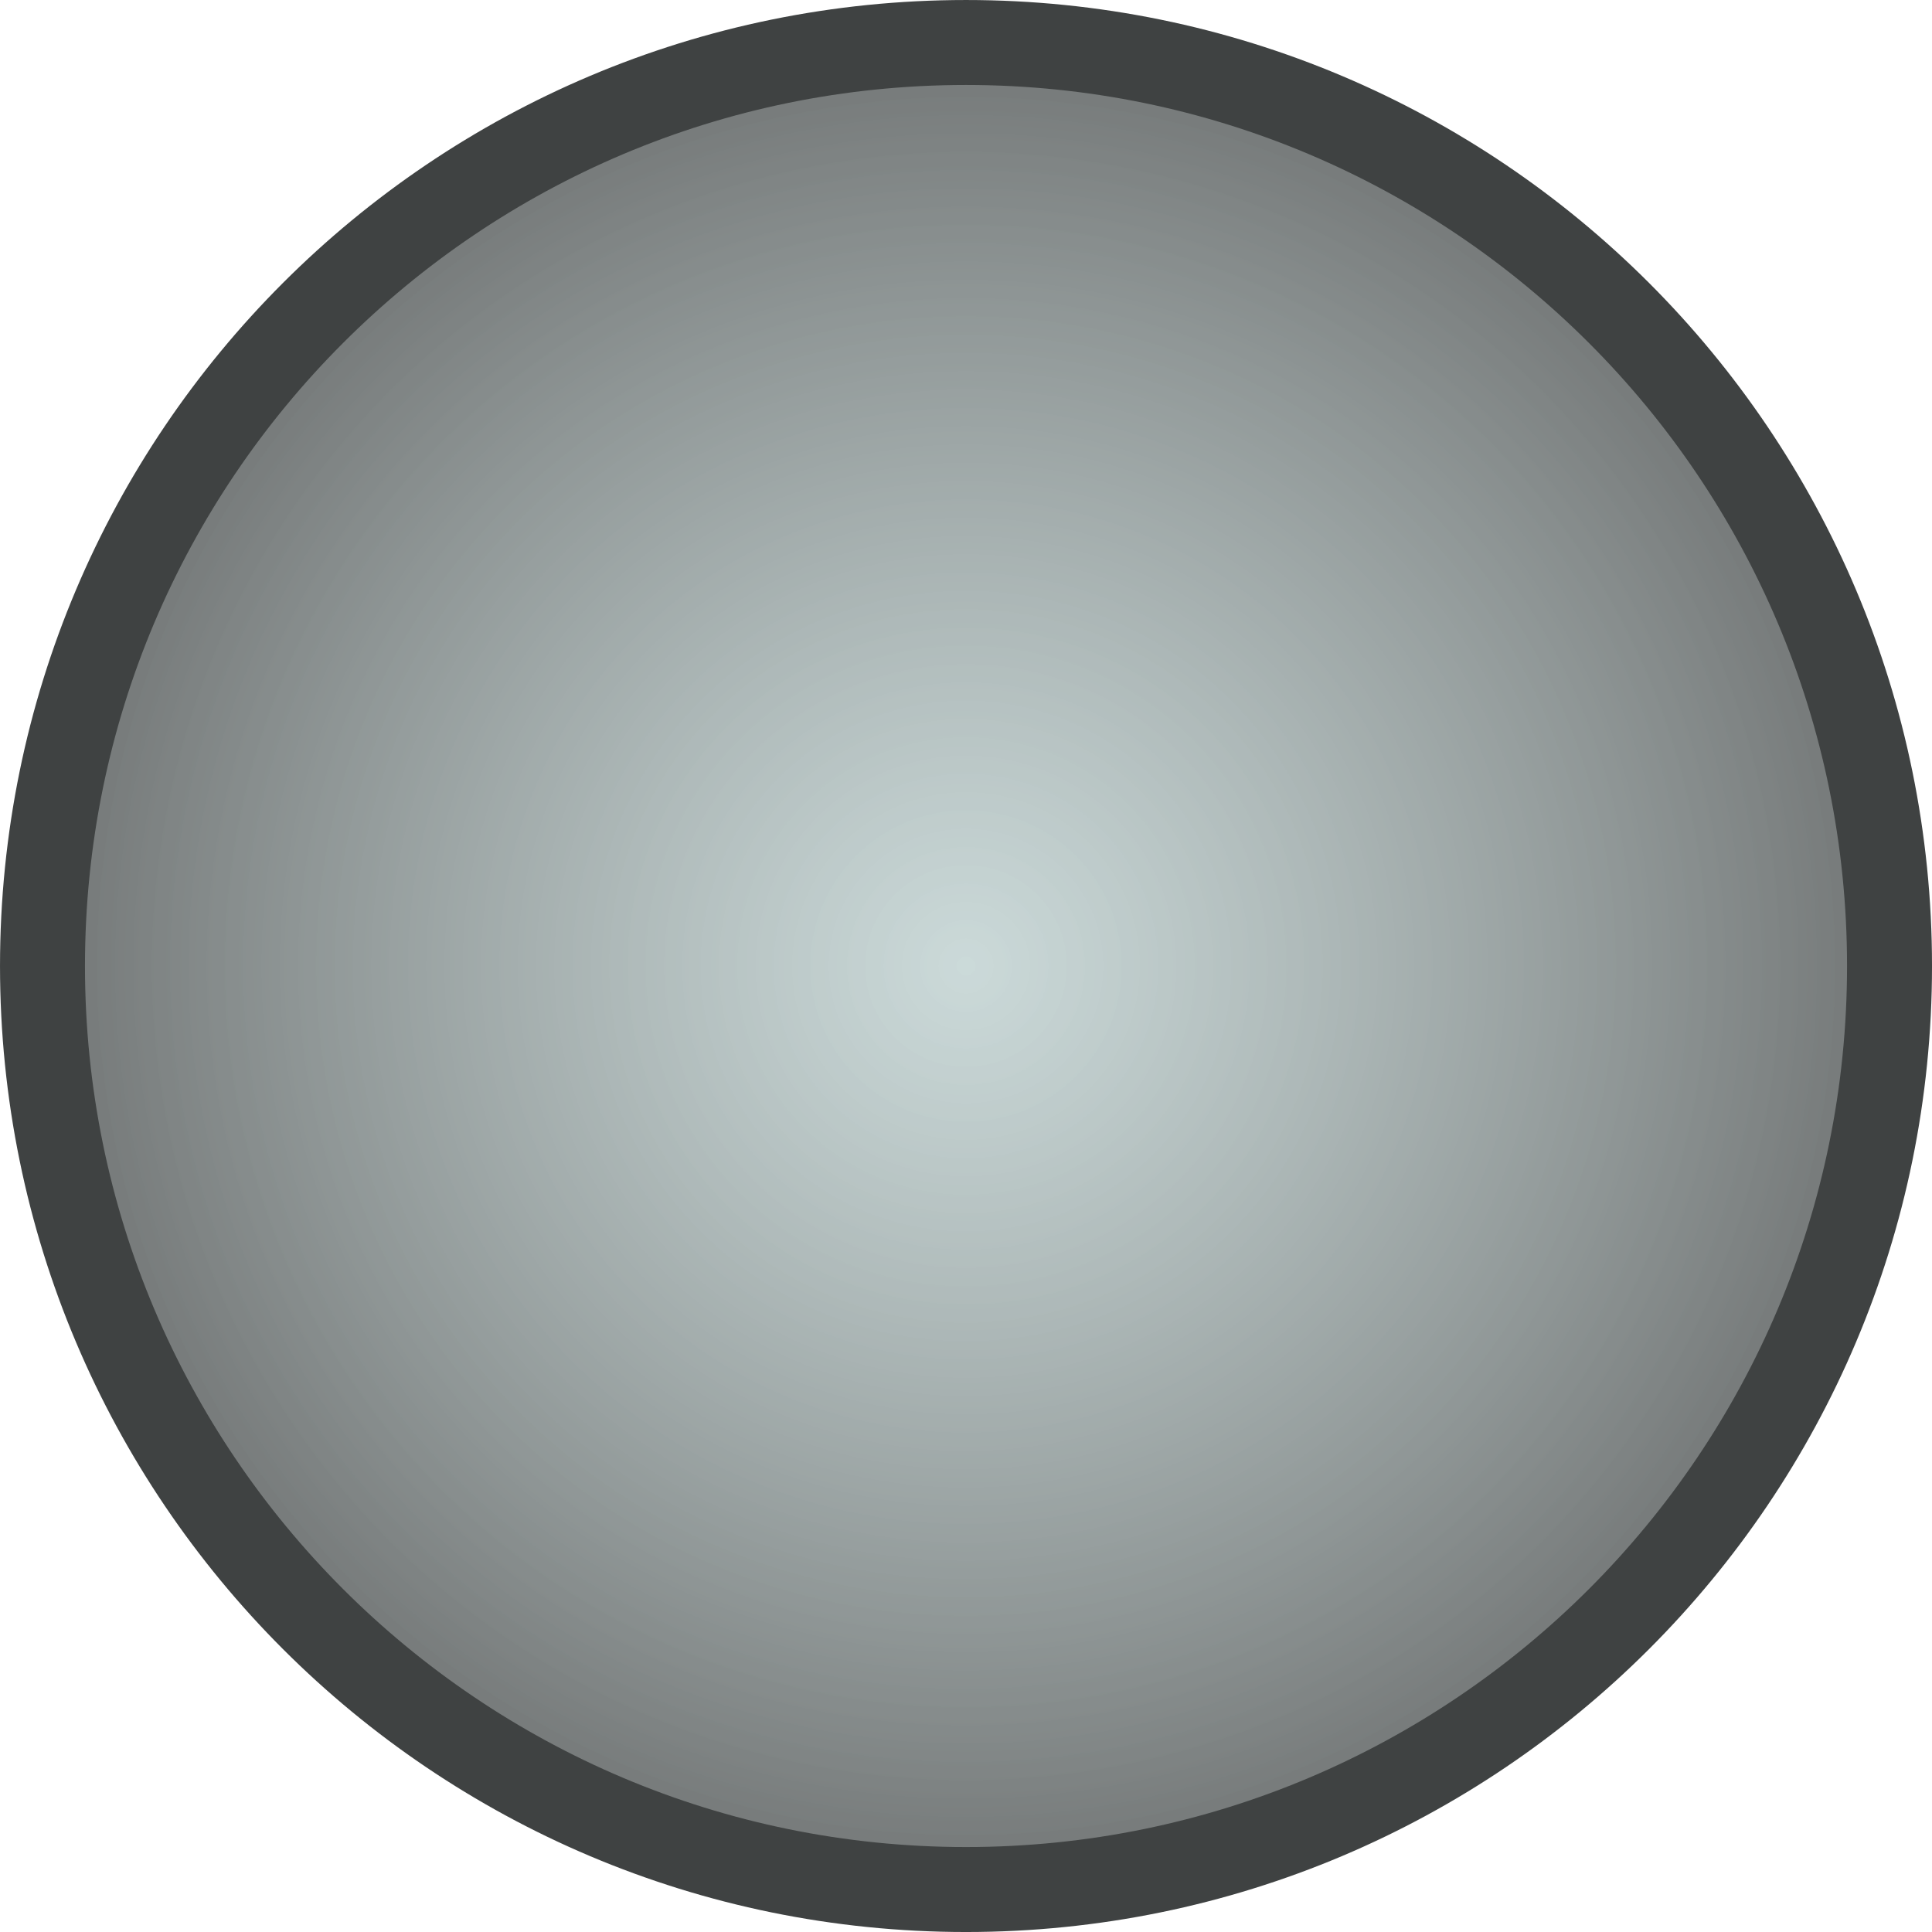
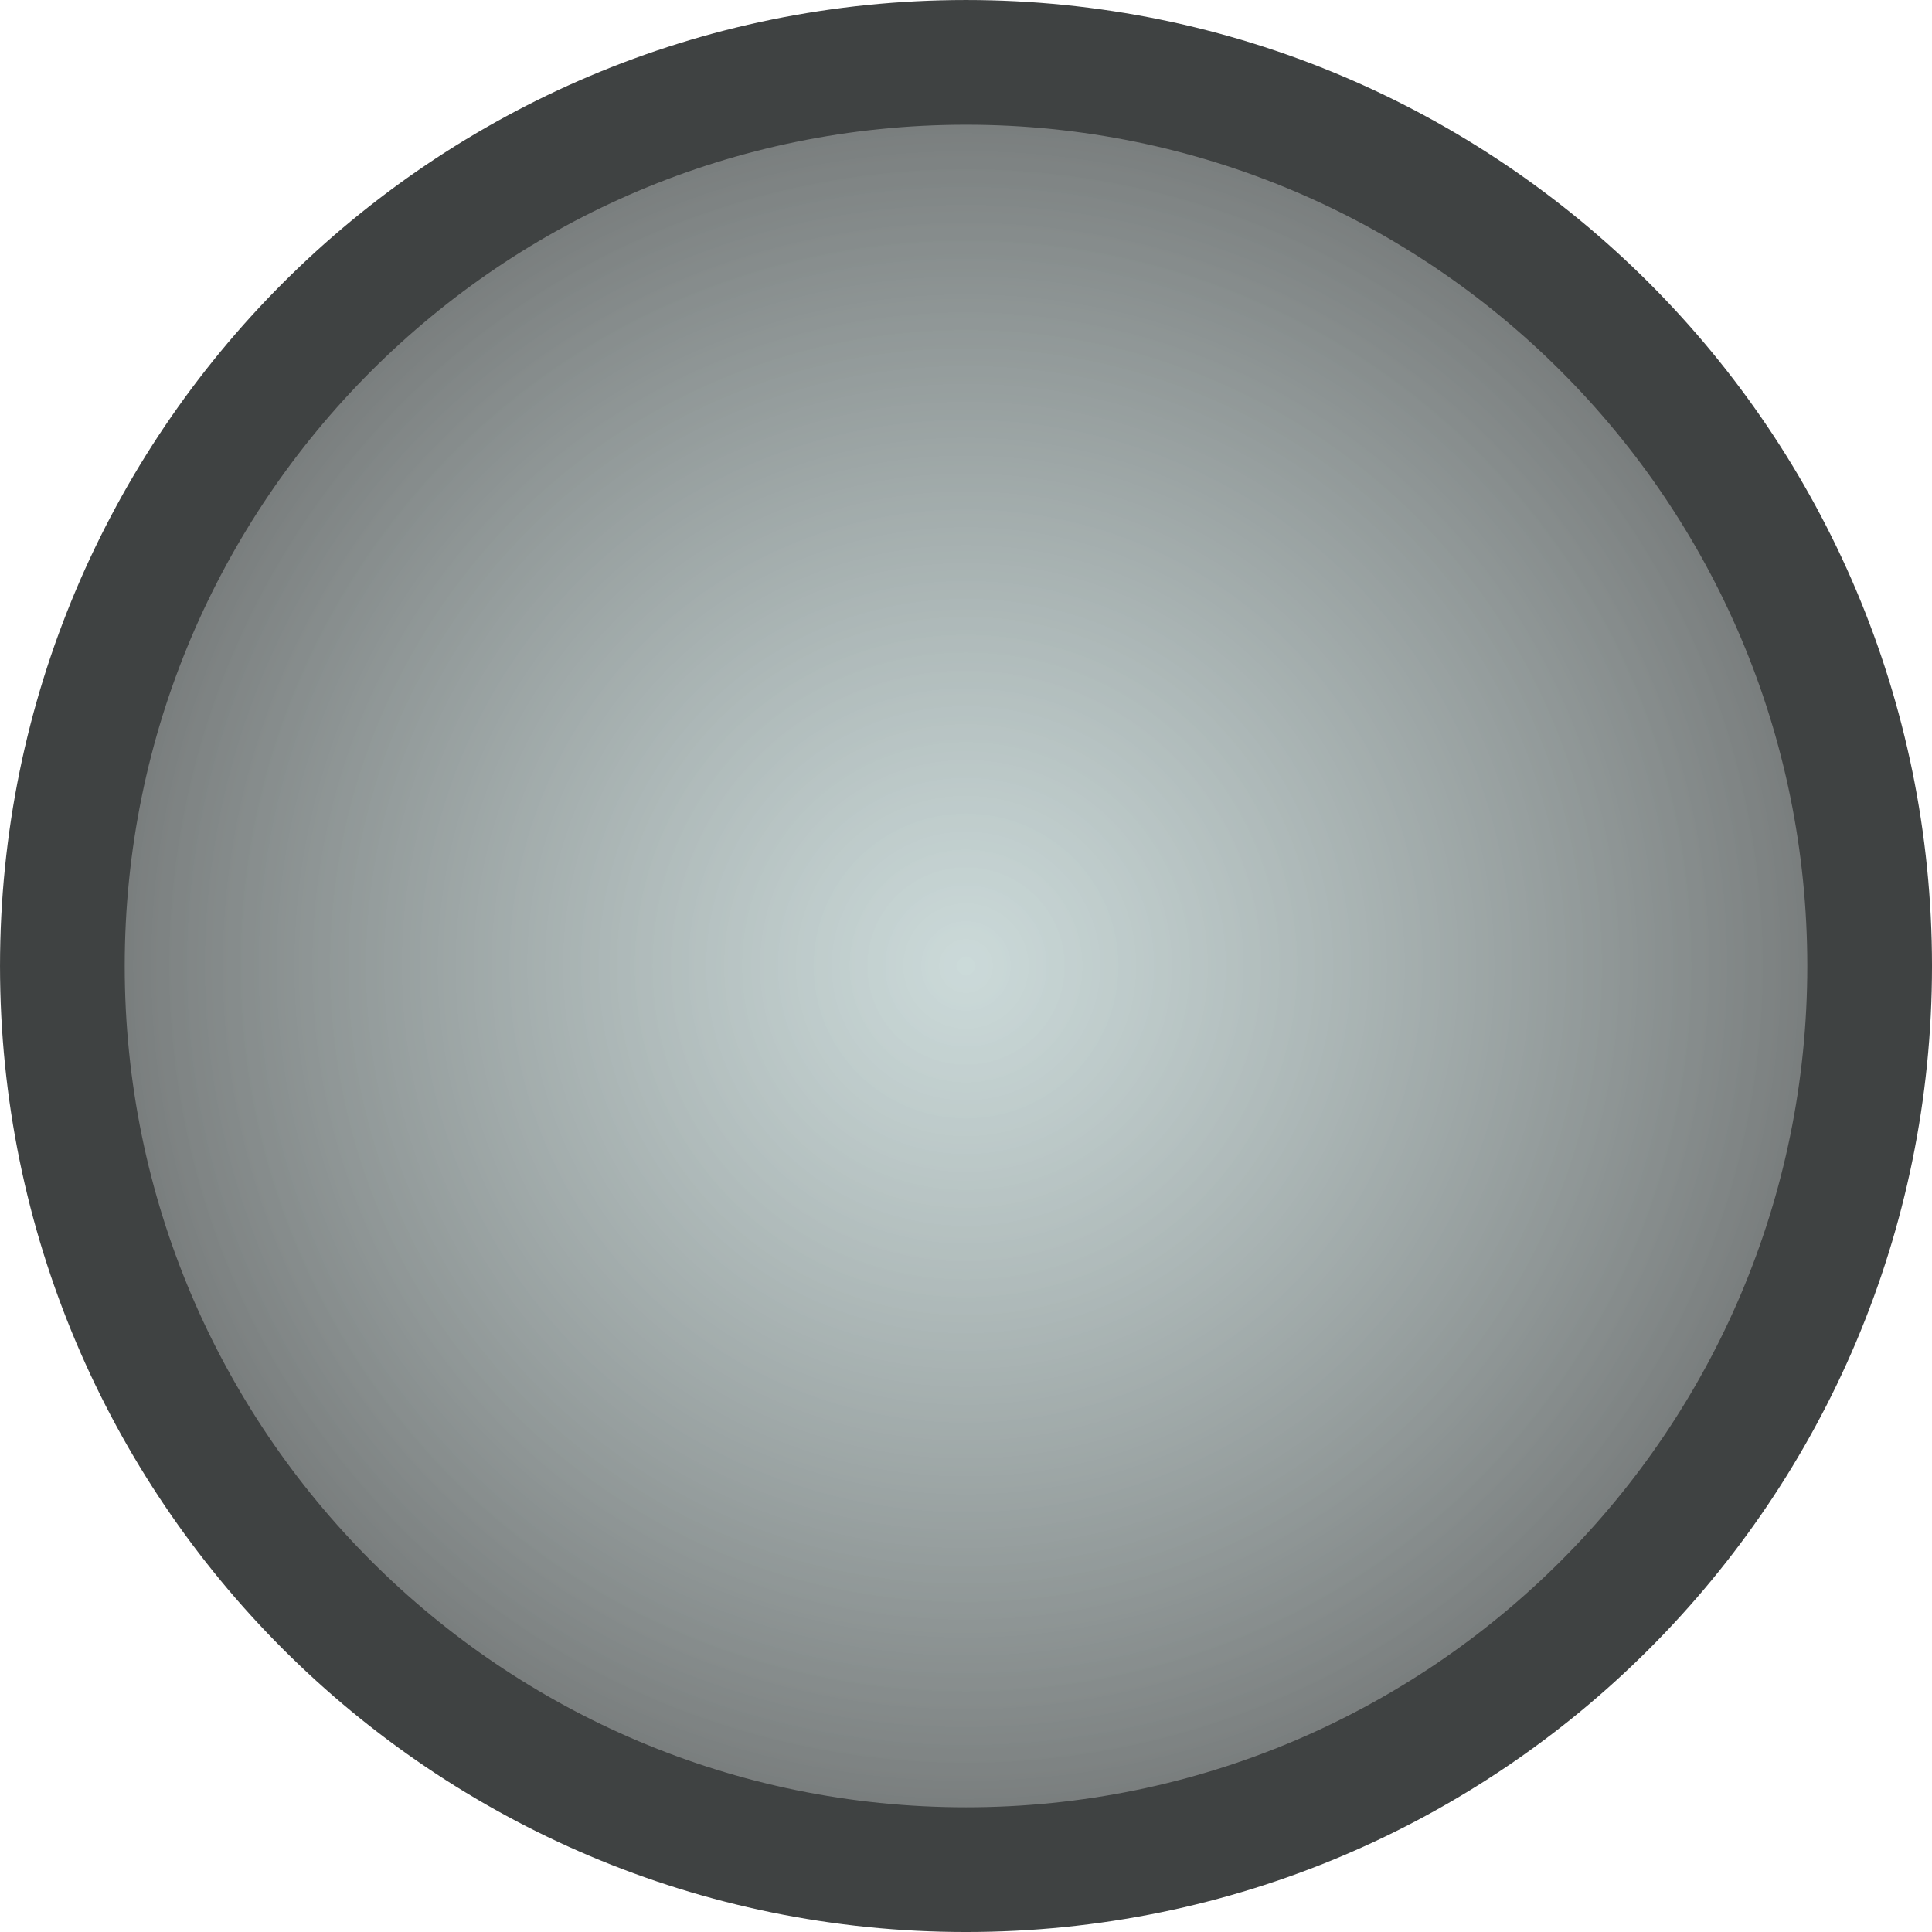
- <svg xmlns="http://www.w3.org/2000/svg" xmlns:xlink="http://www.w3.org/1999/xlink" width="45.476mm" height="45.476mm" viewBox="0 0 45.476 45.476" version="1.1" id="svg1">
+ <svg xmlns="http://www.w3.org/2000/svg" xmlns:xlink="http://www.w3.org/1999/xlink" width="46.476mm" height="46.476mm" viewBox="0 0 46.476 46.476" version="1.1" id="svg1">
  <defs id="defs1">
    <linearGradient id="linearGradient1">
      <stop style="stop-color:#a9c1c0;stop-opacity:0.6;" offset="0" id="stop1" />
      <stop style="stop-color:#4e5252;stop-opacity:0.8;" offset="1" id="stop2" />
    </linearGradient>
    <radialGradient xlink:href="#linearGradient1" id="radialGradient2" cx="10.857" cy="10.857" fx="10.857" fy="10.857" r="10.964" gradientUnits="userSpaceOnUse" gradientTransform="matrix(2.002231,0,0,2.002231,-6.738219,-6.738219)" />
  </defs>
-   <g id="layer1" transform="translate(7.738218,7.738217)">
-     <circle style="fill:url(#radialGradient2);stroke:#3f4242;stroke-width:2;stroke-dasharray:none;stroke-opacity:1" id="path1" cx="15" cy="15" r="21.738" />
+   <g id="layer1" transform="translate(8.238218,8.238217)">
+     <circle style="fill:url(#radialGradient2);stroke:#3f4242;stroke-width:3;stroke-dasharray:none;stroke-opacity:1" id="path1" cx="15" cy="15" r="21.738" />
  </g>
</svg>
